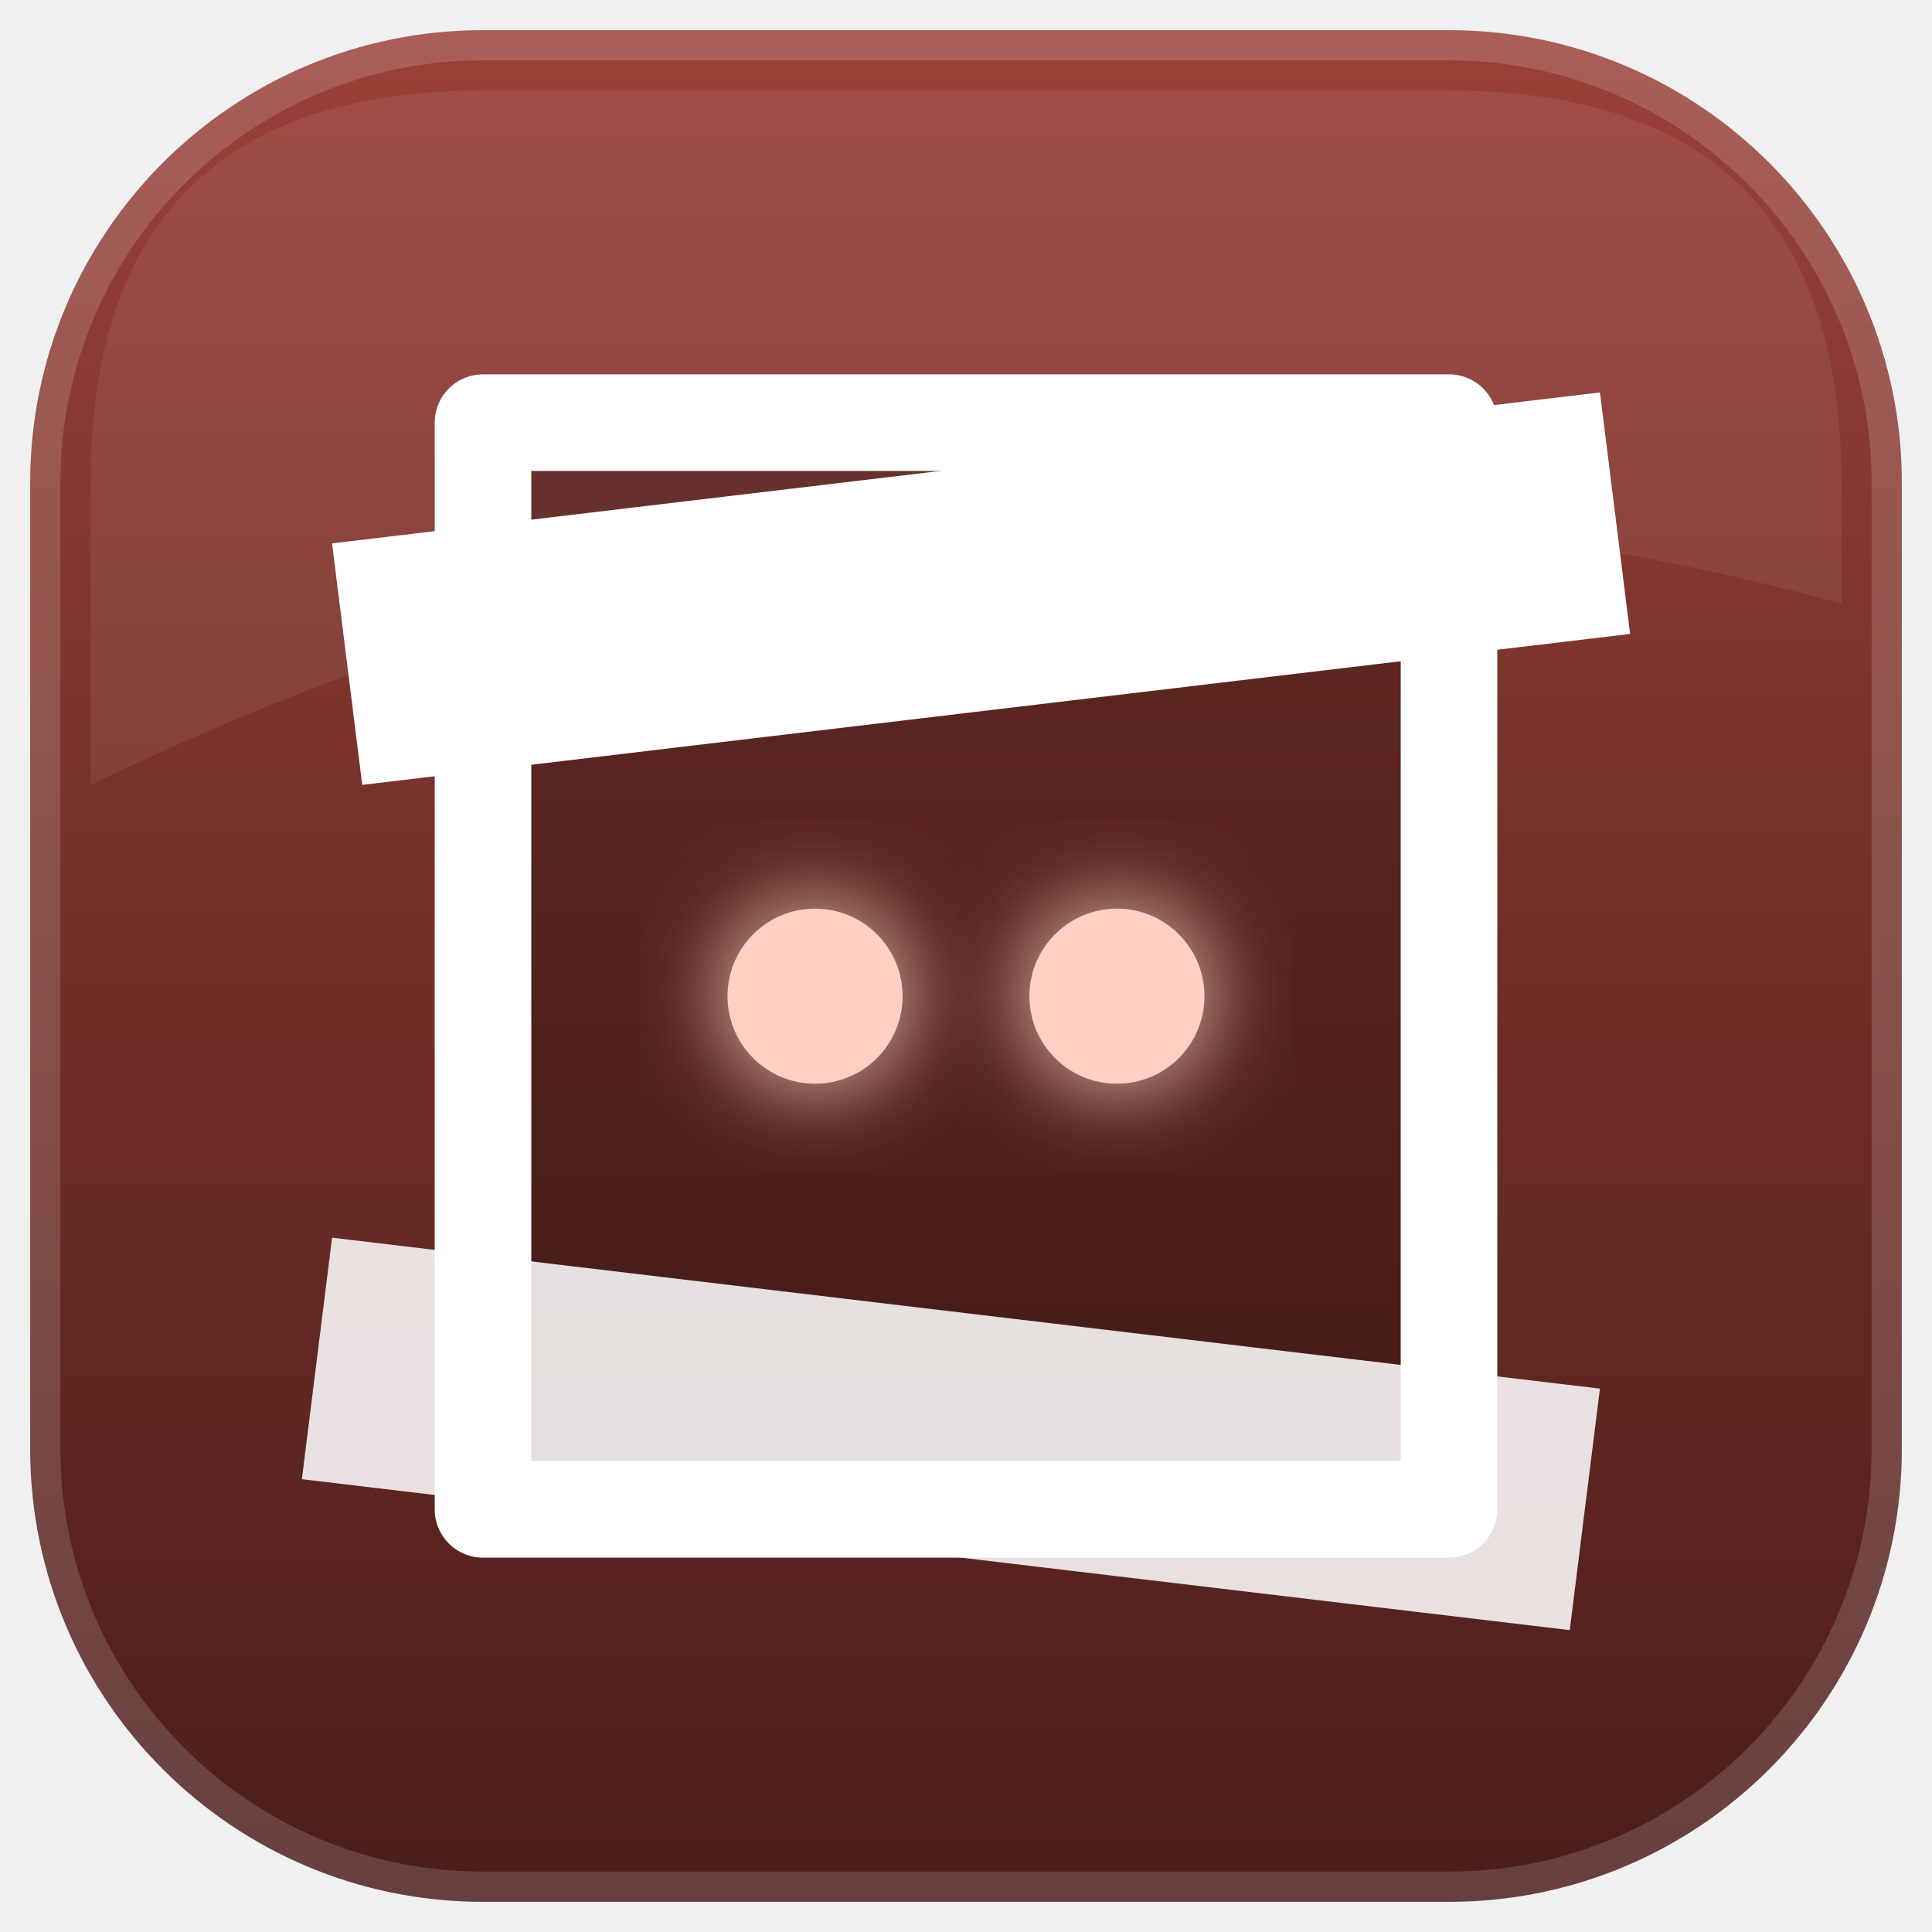
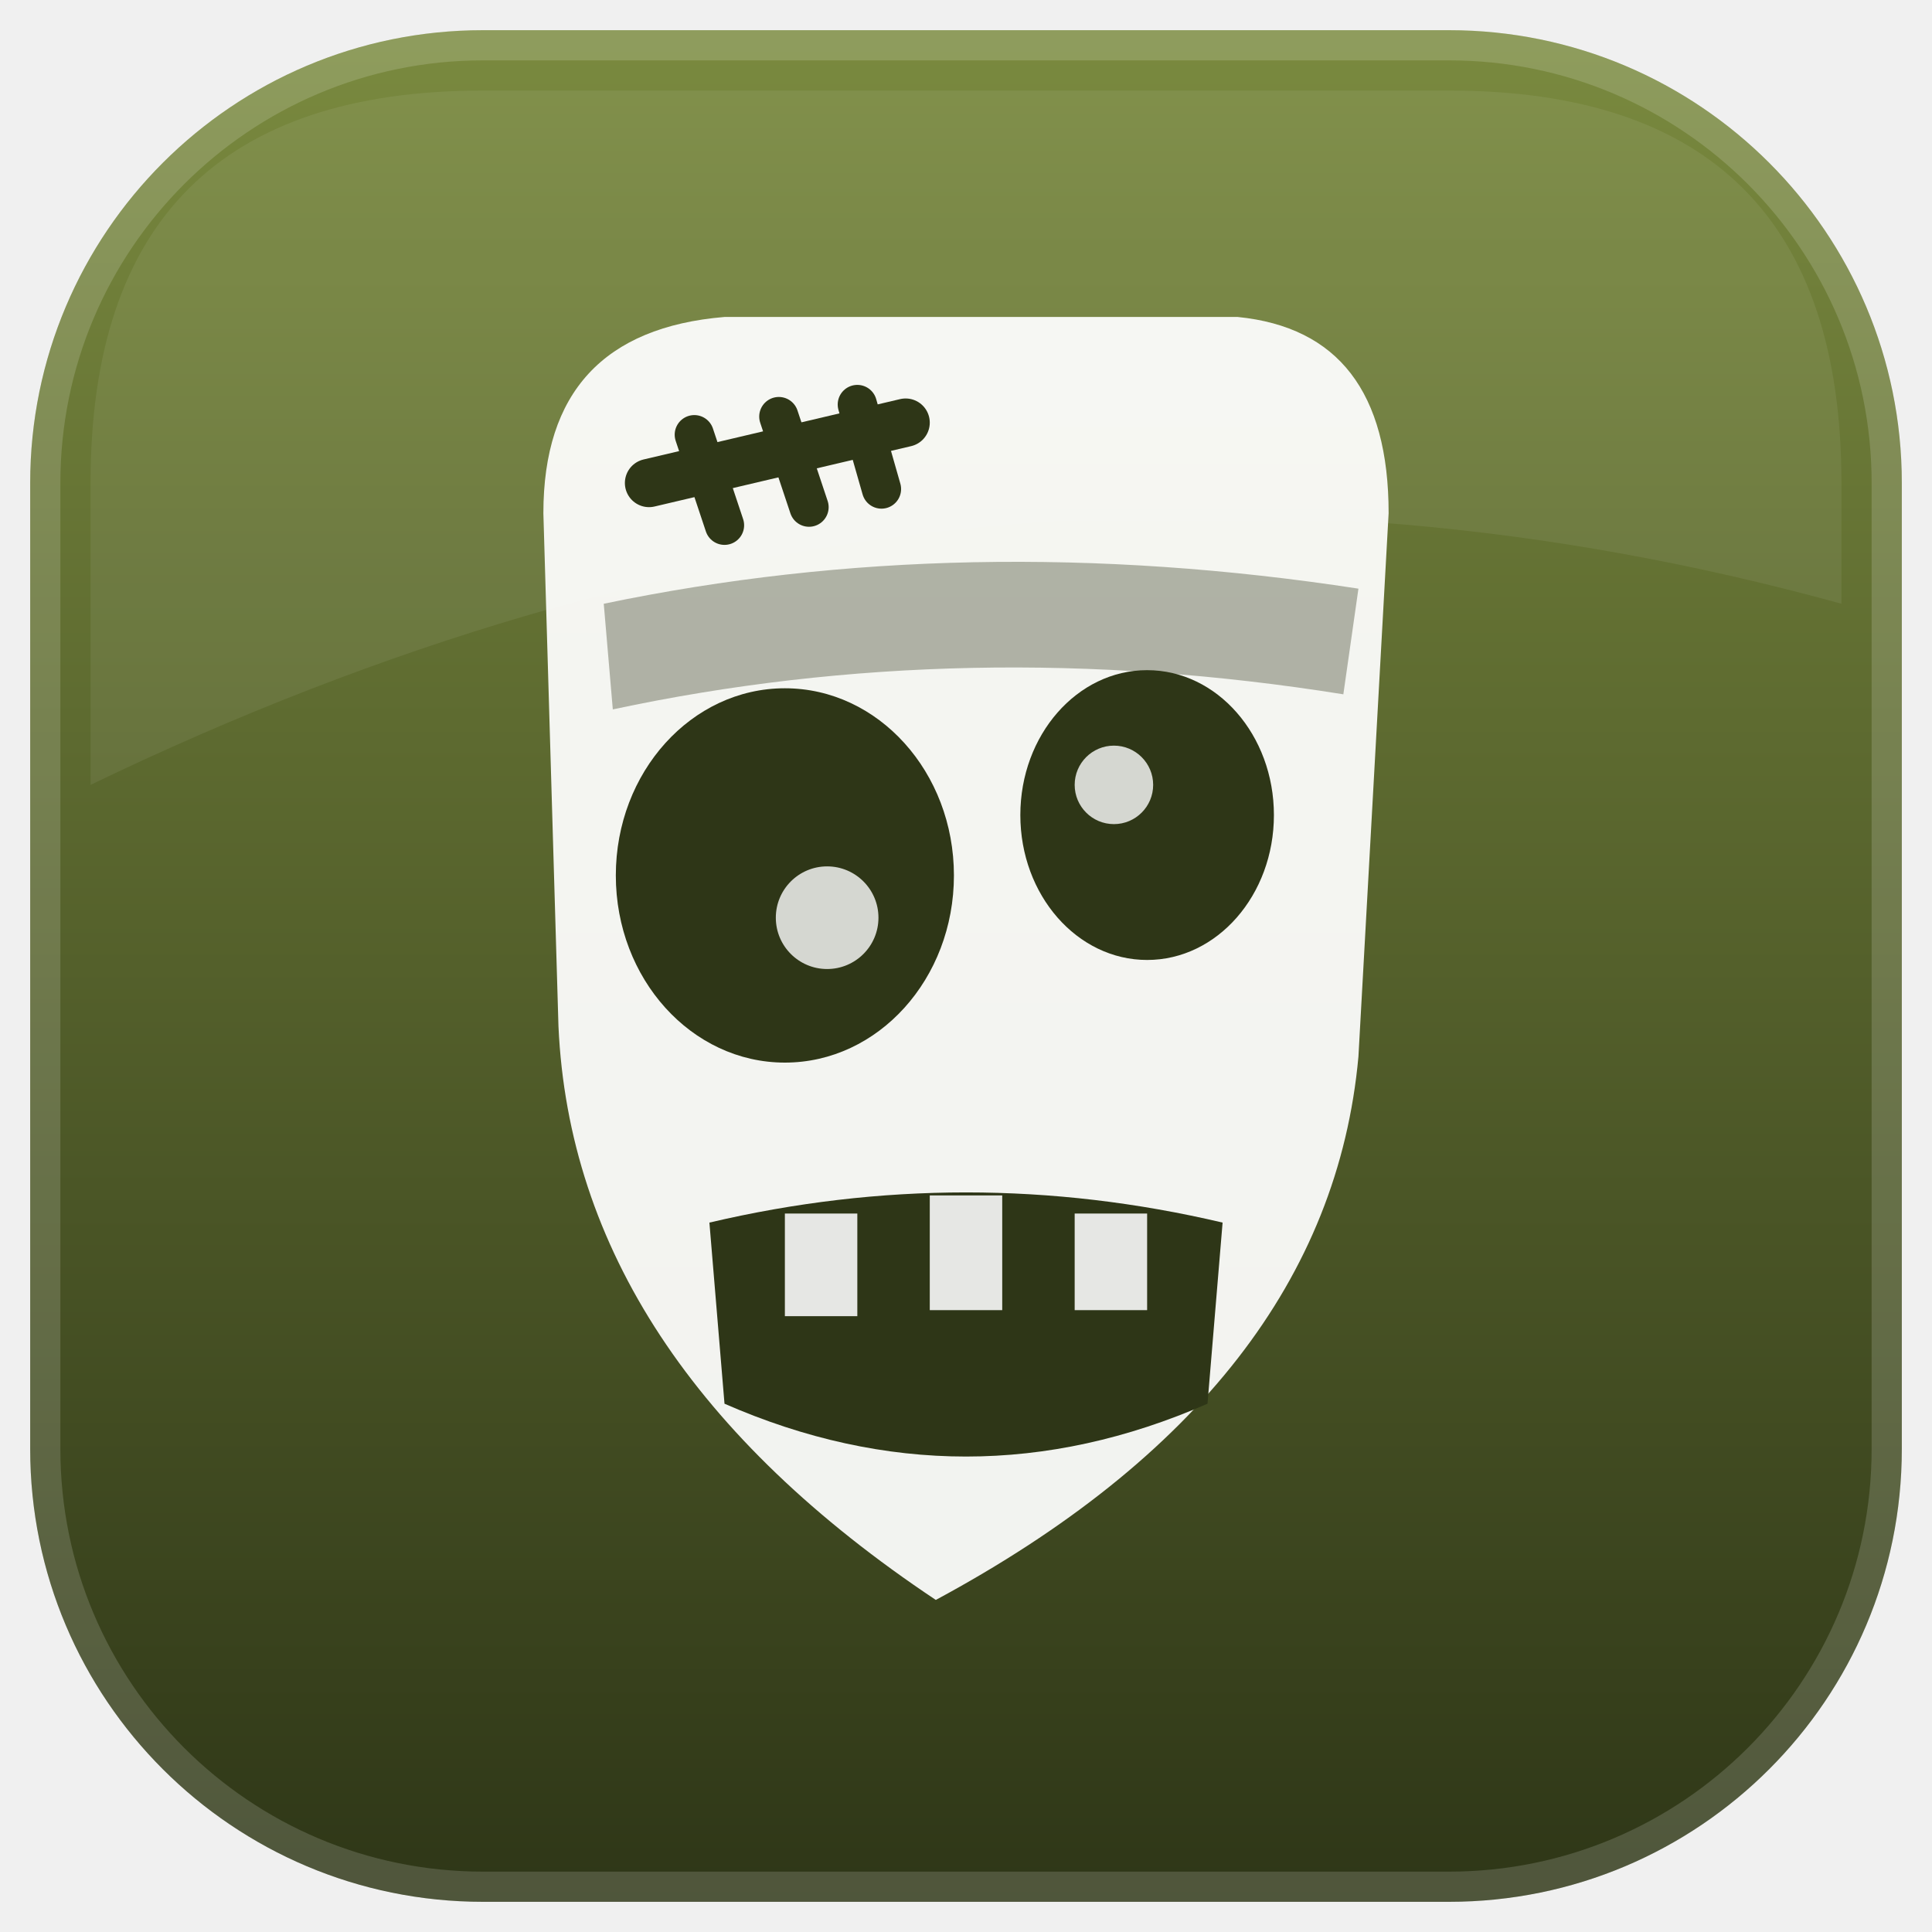
<svg xmlns="http://www.w3.org/2000/svg" viewBox="0 0 64 64" width="64" height="64" role="img" aria-label="Project Zomboid">
  <defs>
    <linearGradient id="qubiq-zomboid-bg" x1="0" y1="0" x2="0" y2="1">
-       <stop offset="0" stop-color="#9a4038" />
-       <stop offset="1" stop-color="#4a1d1a" />
+       <stop offset="0" stop-color="#7a8a3f" />
+       <stop offset="1" stop-color="#2e3617" />
    </linearGradient>
    <filter id="qubiq-zomboid-glow" x="-50%" y="-50%" width="200%" height="200%">
      <feGaussianBlur stdDeviation="1.6" result="b" />
      <feMerge>
        <feMergeNode in="b" />
        <feMergeNode in="SourceGraphic" />
      </feMerge>
    </filter>
  </defs>
  <rect x="1" y="1" width="62" height="62" rx="15" fill="url(#qubiq-zomboid-bg)" />
  <rect x="1.5" y="1.5" width="61" height="61" rx="14.5" fill="none" stroke="#ffffff" stroke-opacity=".16" />
  <path d="M3 16 Q3 3 16 3 H48 Q61 3 61 16 V20 Q32 12 3 26 Z" fill="#ffffff" fill-opacity=".07" />
-   <path d="M16 14 H48 V50 H16 Z" fill="#000000" fill-opacity=".28" />
-   <path d="M16 14 H48 V50 H16 Z" fill="none" stroke="#ffffff" stroke-width="3.2" stroke-linecap="round" stroke-linejoin="round" />
-   <path d="M11 18 L53 13 L54 21 L12 26 Z" fill="#ffffff" />
-   <path d="M11 41 L53 46 L52 54 L10 49 Z" fill="#ffffff" fill-opacity=".86" />
-   <circle cx="27" cy="33" r="2.9" fill="#ffd0c4" filter="url(#qubiq-zomboid-glow)" />
-   <circle cx="37" cy="33" r="2.9" fill="#ffd0c4" filter="url(#qubiq-zomboid-glow)" />
+   <path d="M18 17 Q18 11 24 10.5 H41 Q46 11 46 17 L45 35 Q44 46 31 53 Q19 45 18.5 34 Z" fill="#ffffff" fill-opacity=".93" />
+   <path d="M20 20 Q32 17.5 45 19.5 L44.5 23 Q32 21 20.3 23.5 Z" fill="#2e3617" fill-opacity=".35" />
+   <ellipse cx="26" cy="29" rx="5.6" ry="6.2" fill="#2e3617" />
+   <ellipse cx="38" cy="27" rx="4.2" ry="4.8" fill="#2e3617" />
+   <circle cx="27.4" cy="30.4" r="1.7" fill="#ffffff" fill-opacity=".8" />
+   <circle cx="36.9" cy="26" r="1.3" fill="#ffffff" fill-opacity=".8" />
+   <path d="M23.5 40.5 Q32 38.5 40.5 40.5 L40 46.5 Q32 50 24 46.5 Z" fill="#2e3617" />
+   <path d="M26 40.2 H28.4 V43.6 H26 Z M30.8 39.6 H33.2 V43.4 H30.8 Z M35.6 40.2 H38 V43.4 H35.6 Z" fill="#ffffff" fill-opacity=".88" />
+   <path d="M21.5 16 L30 14" fill="none" stroke="#2e3617" stroke-width="1.6" stroke-linecap="round" />
+   <path d="M23 14.4 L24 17.4 M25.8 13.8 L26.8 16.8 M28.4 13.4 L29.2 16.2" fill="none" stroke="#2e3617" stroke-width="1.3" stroke-linecap="round" />
</svg>
